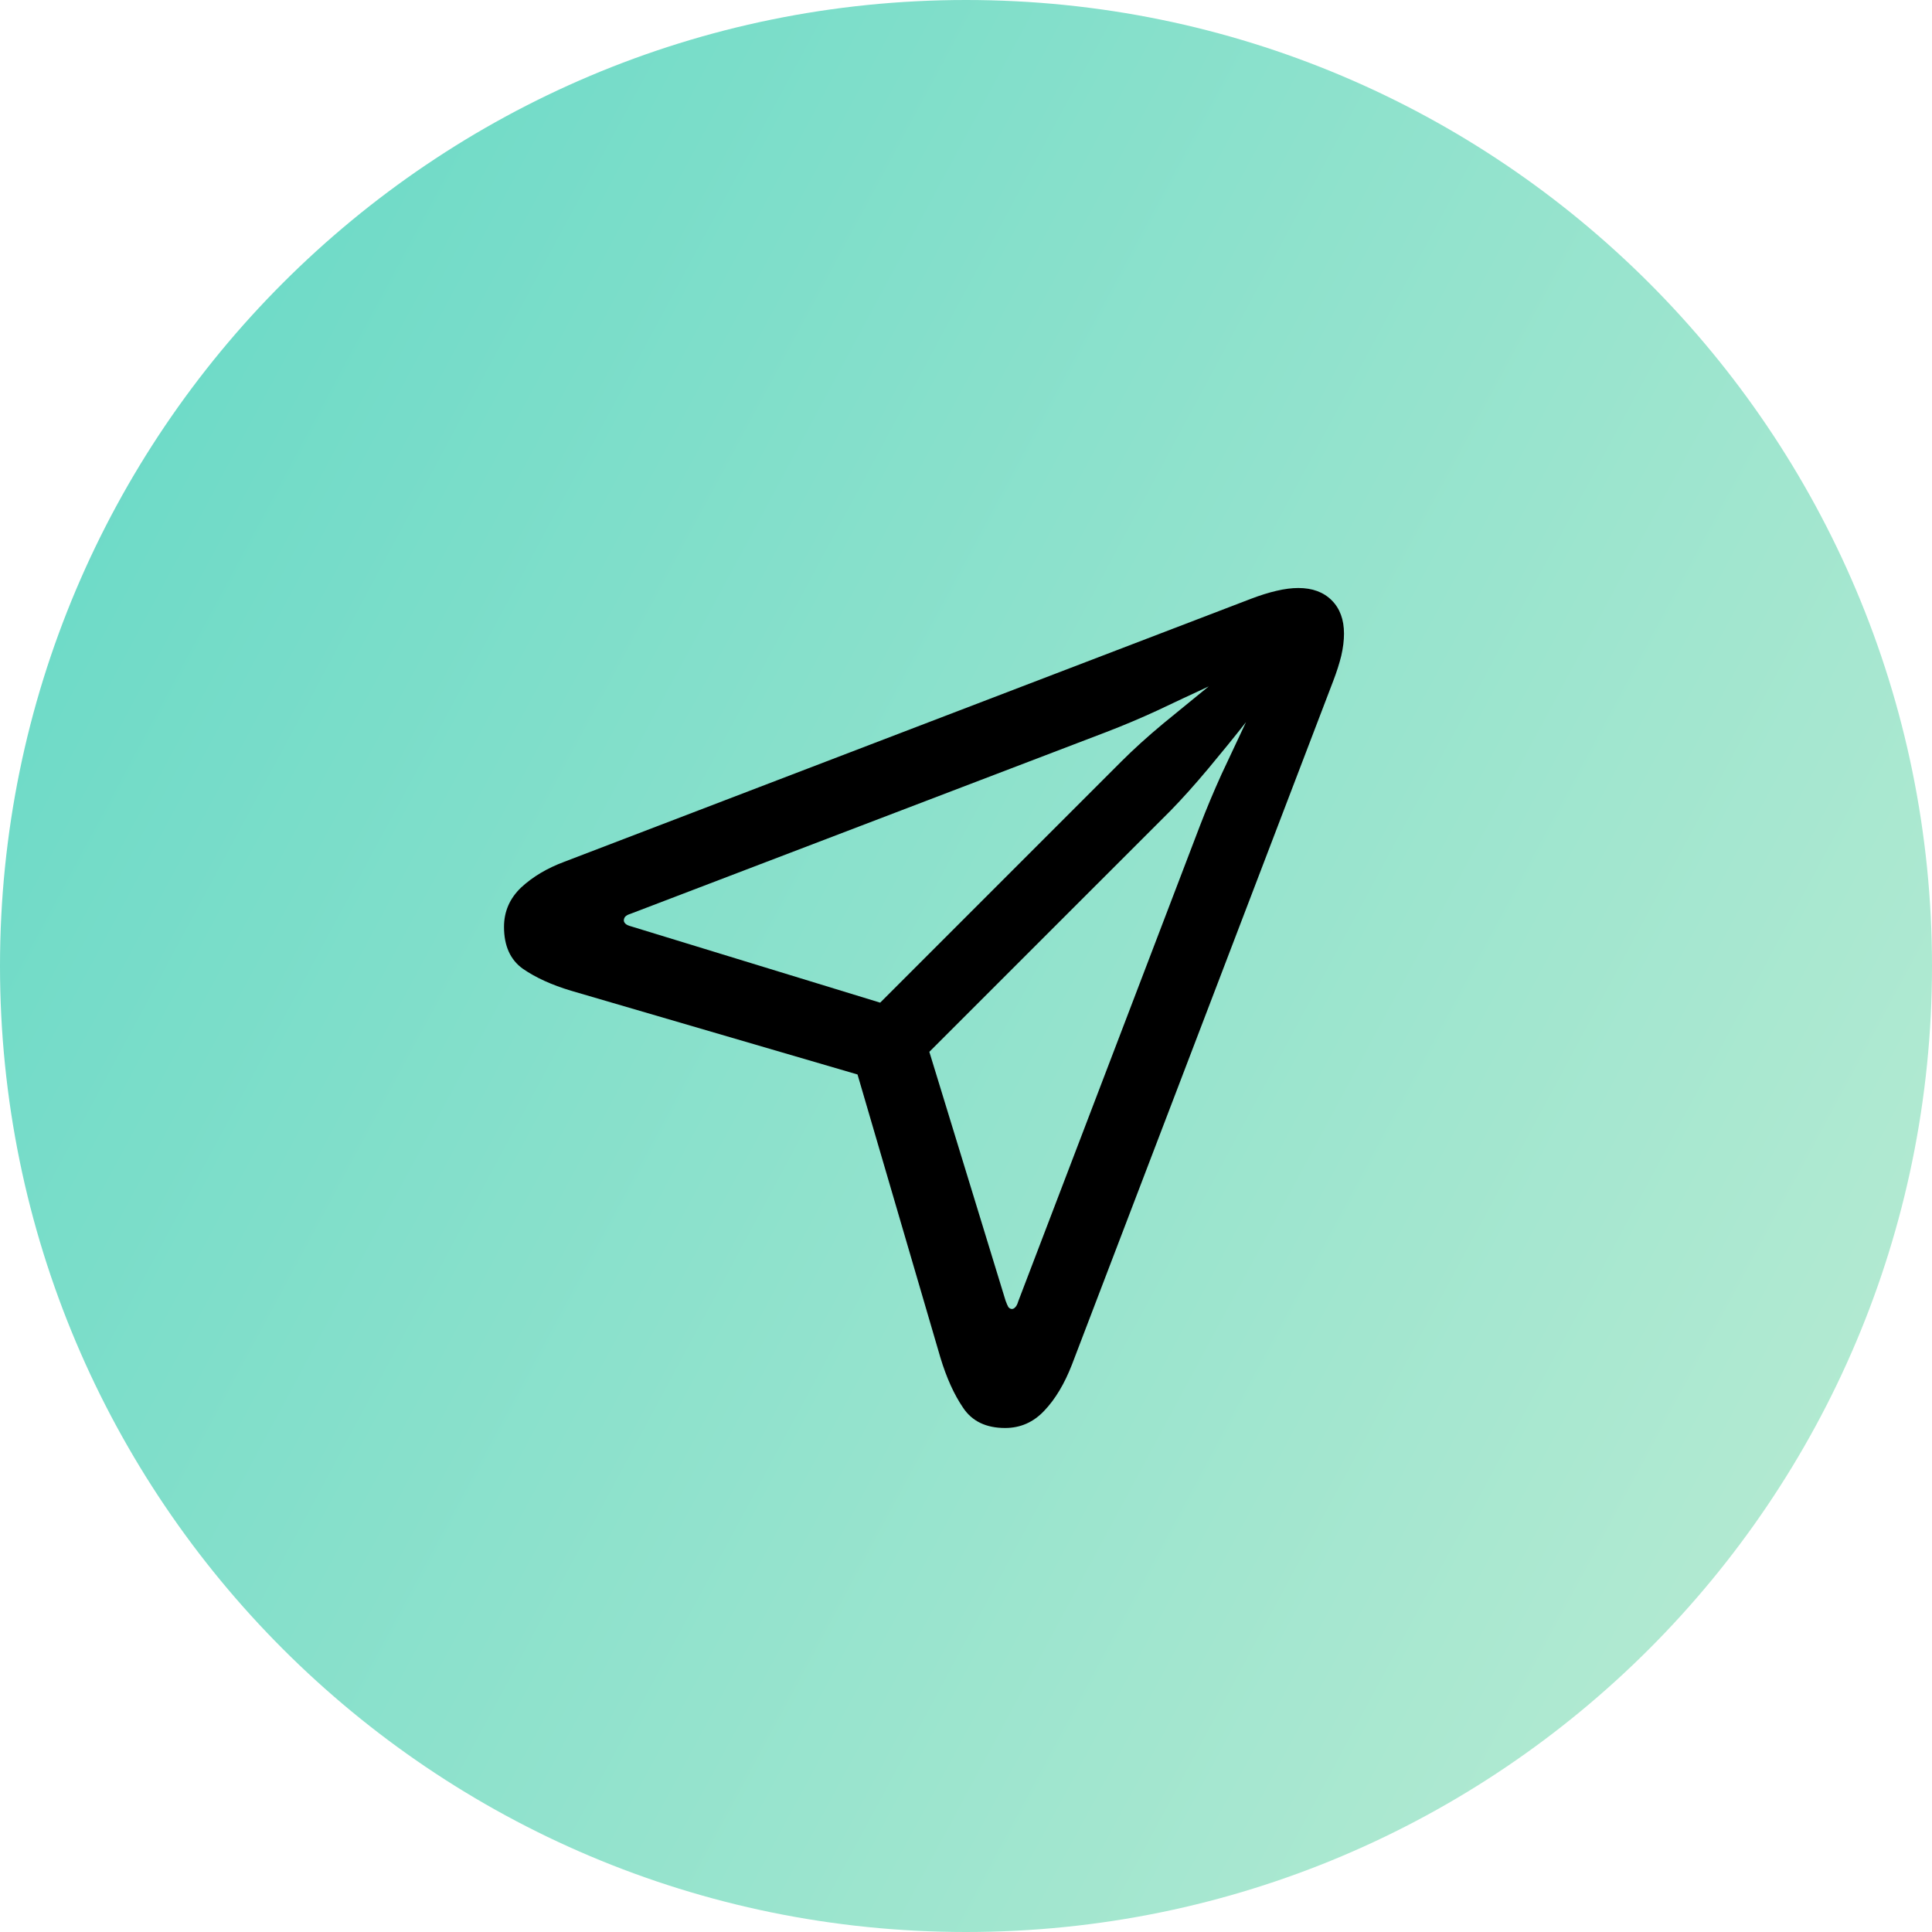
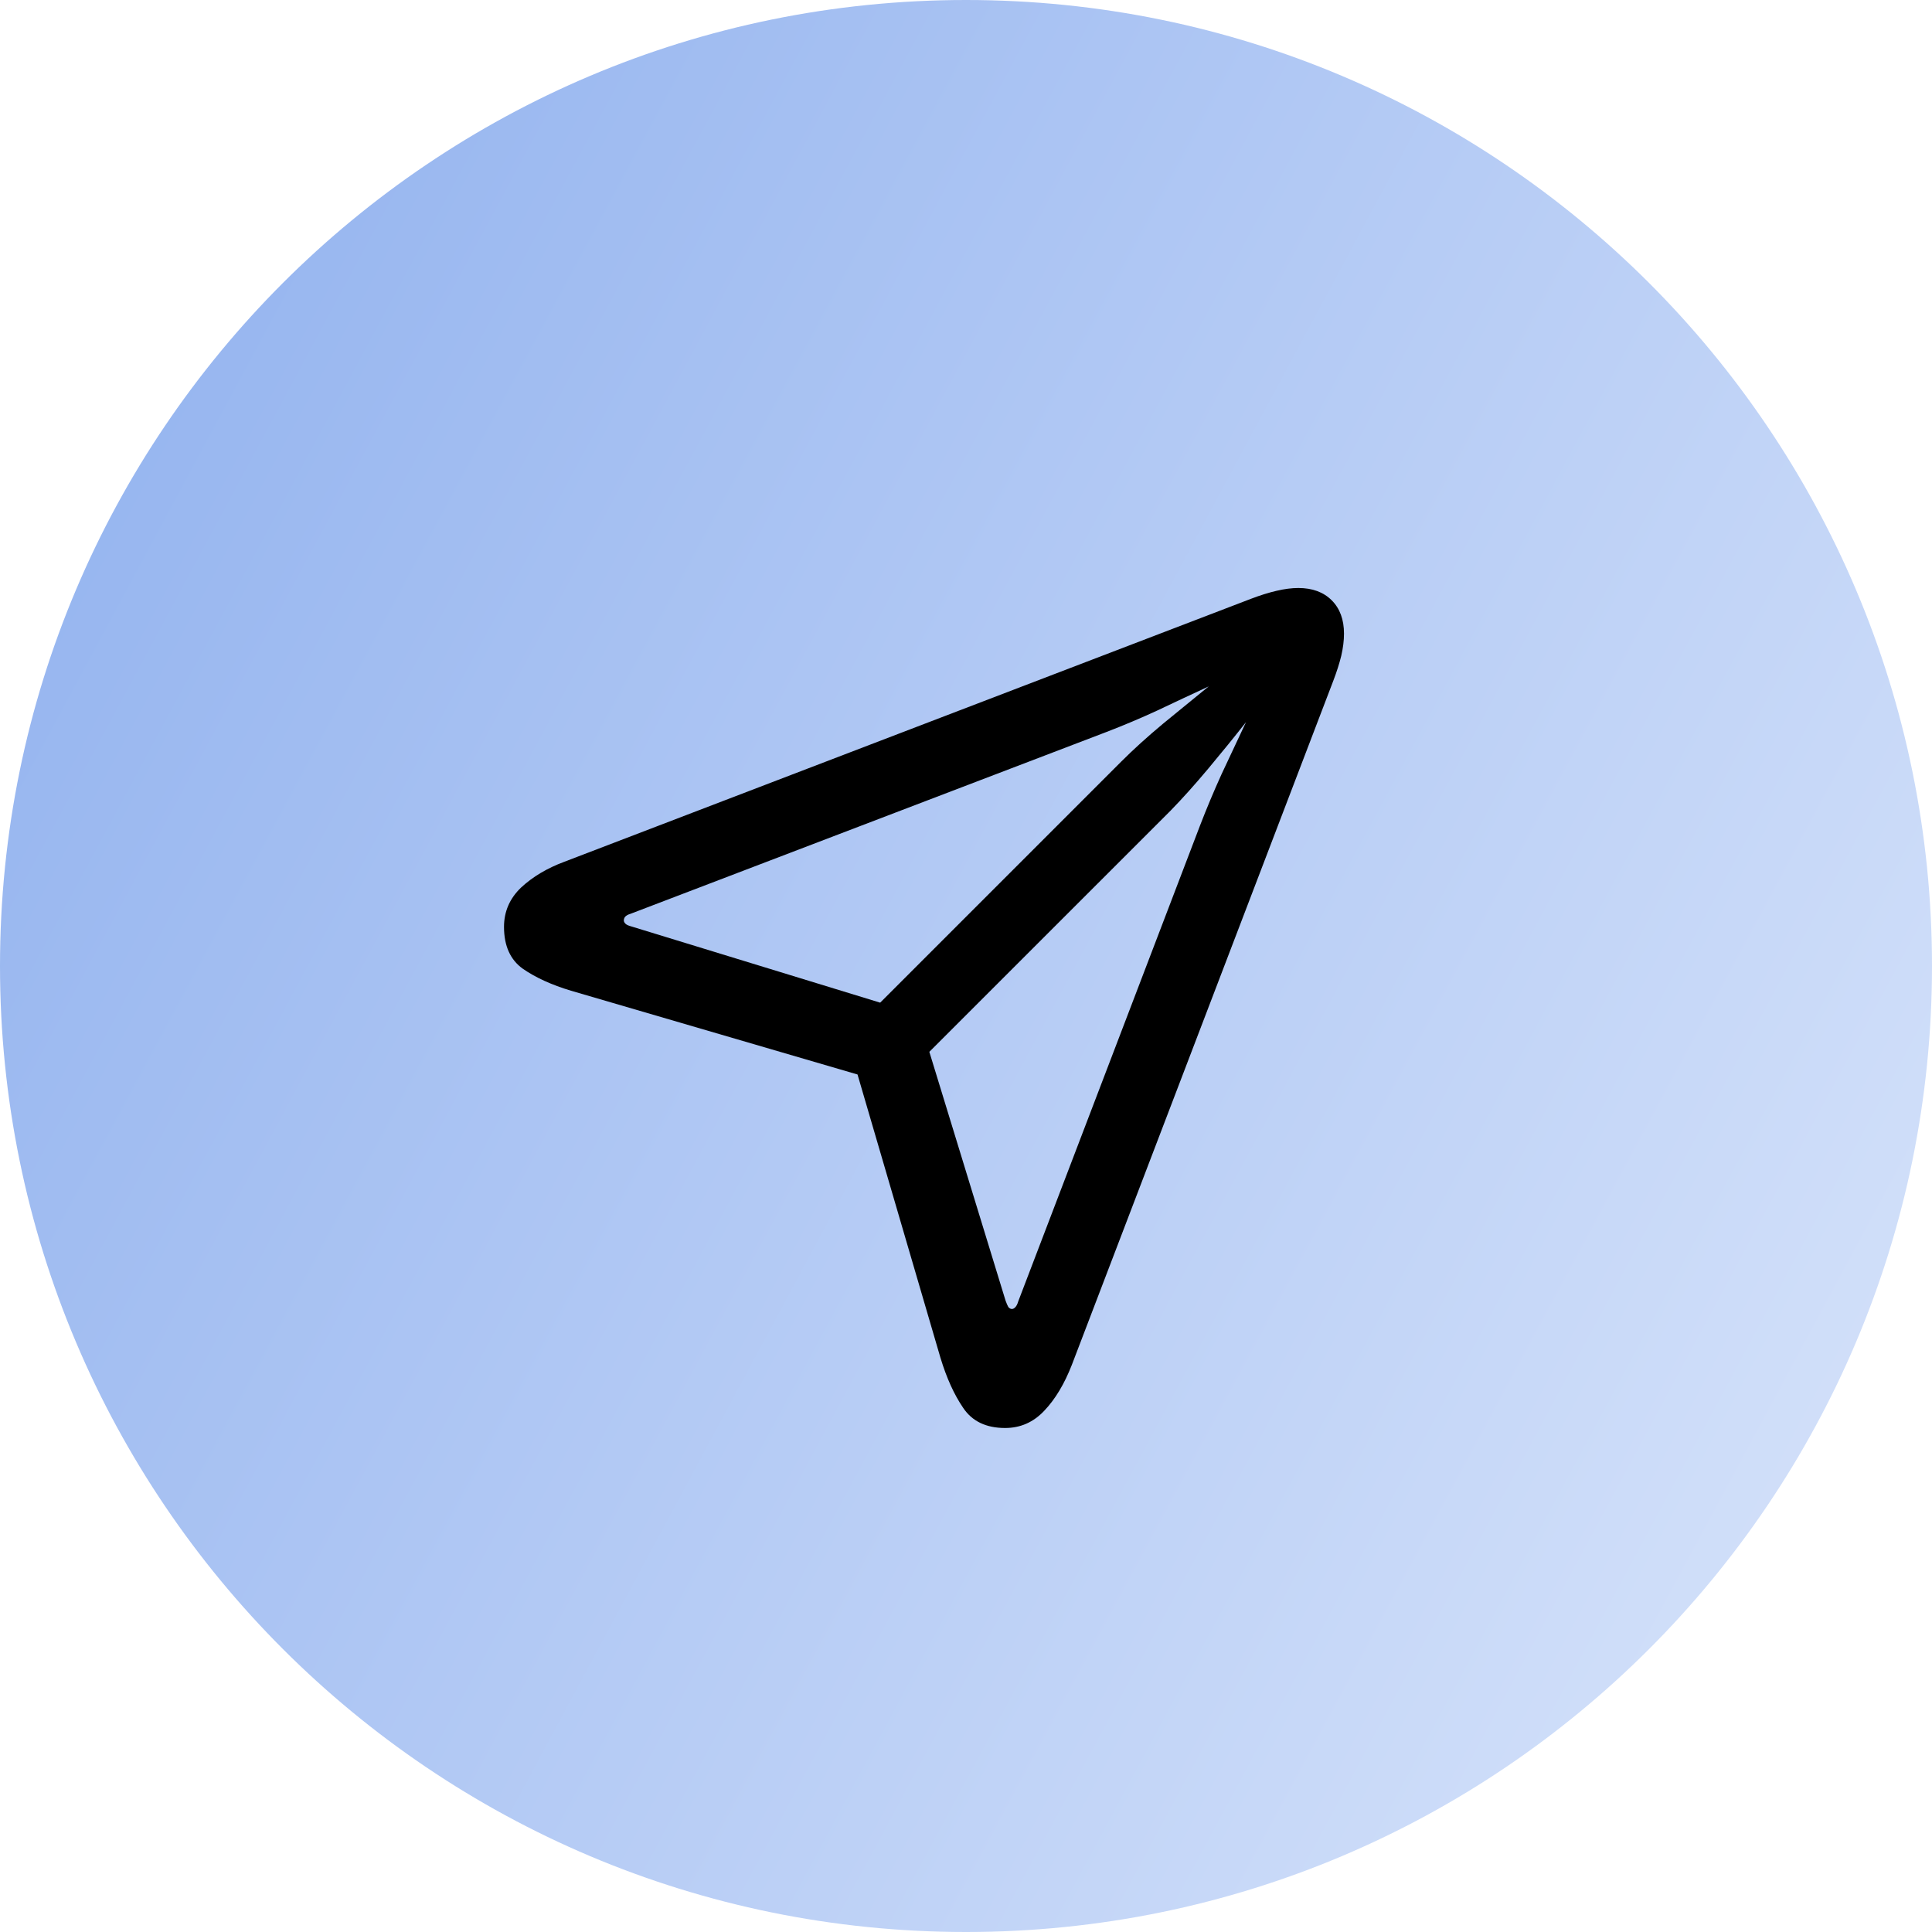
<svg xmlns="http://www.w3.org/2000/svg" width="40" height="40" viewBox="0 0 40 40" fill="none">
  <rect width="40" height="40" rx="20" fill="url(#paint0_linear_5842_18463)" />
  <path d="M20.81 29.565C20.416 29.565 20.126 29.426 19.94 29.146C19.753 28.872 19.597 28.527 19.471 28.111L17.754 22.246L11.823 20.512C11.423 20.392 11.092 20.241 10.829 20.06C10.566 19.874 10.435 19.584 10.435 19.19C10.435 18.872 10.553 18.601 10.788 18.376C11.029 18.152 11.328 17.974 11.684 17.842L25.904 12.396C26.09 12.325 26.265 12.27 26.43 12.232C26.594 12.193 26.744 12.174 26.881 12.174C27.172 12.174 27.402 12.259 27.572 12.429C27.741 12.598 27.826 12.828 27.826 13.119C27.826 13.261 27.807 13.414 27.769 13.579C27.73 13.738 27.675 13.91 27.604 14.096L22.191 28.259C22.037 28.653 21.848 28.968 21.624 29.204C21.399 29.445 21.128 29.565 20.81 29.565ZM18.223 20.759L23.218 15.764C23.464 15.518 23.751 15.257 24.08 14.983C24.414 14.71 24.729 14.452 25.025 14.211C24.658 14.381 24.302 14.548 23.957 14.712C23.612 14.871 23.261 15.019 22.905 15.156L13.055 18.919C13.001 18.935 12.962 18.957 12.94 18.984C12.924 19.006 12.916 19.031 12.916 19.058C12.916 19.08 12.927 19.102 12.949 19.124C12.97 19.146 13.012 19.165 13.072 19.181L18.223 20.759ZM20.95 27.101C20.977 27.101 21.002 27.087 21.024 27.06C21.046 27.038 21.065 26.999 21.081 26.945L24.844 17.095C24.981 16.739 25.129 16.386 25.288 16.035C25.452 15.684 25.622 15.323 25.797 14.951C25.561 15.252 25.301 15.572 25.017 15.912C24.737 16.246 24.477 16.536 24.236 16.783L19.241 21.777L20.819 26.928C20.841 26.988 20.86 27.032 20.876 27.06C20.898 27.087 20.923 27.101 20.95 27.101Z" fill="black" />
  <defs>
    <linearGradient id="paint0_linear_5842_18463" x1="40" y1="38.753" x2="-6.681" y2="13.638" gradientUnits="userSpaceOnUse">
-       <stop stop-color="#BCECD3" />
-       <stop offset="1" stop-color="#64D8C6" />
+       <stop stop-color="#D9E5FB" />
+       <stop offset="1" stop-color="#8FB0EE" />
    </linearGradient>
  </defs>
</svg>
